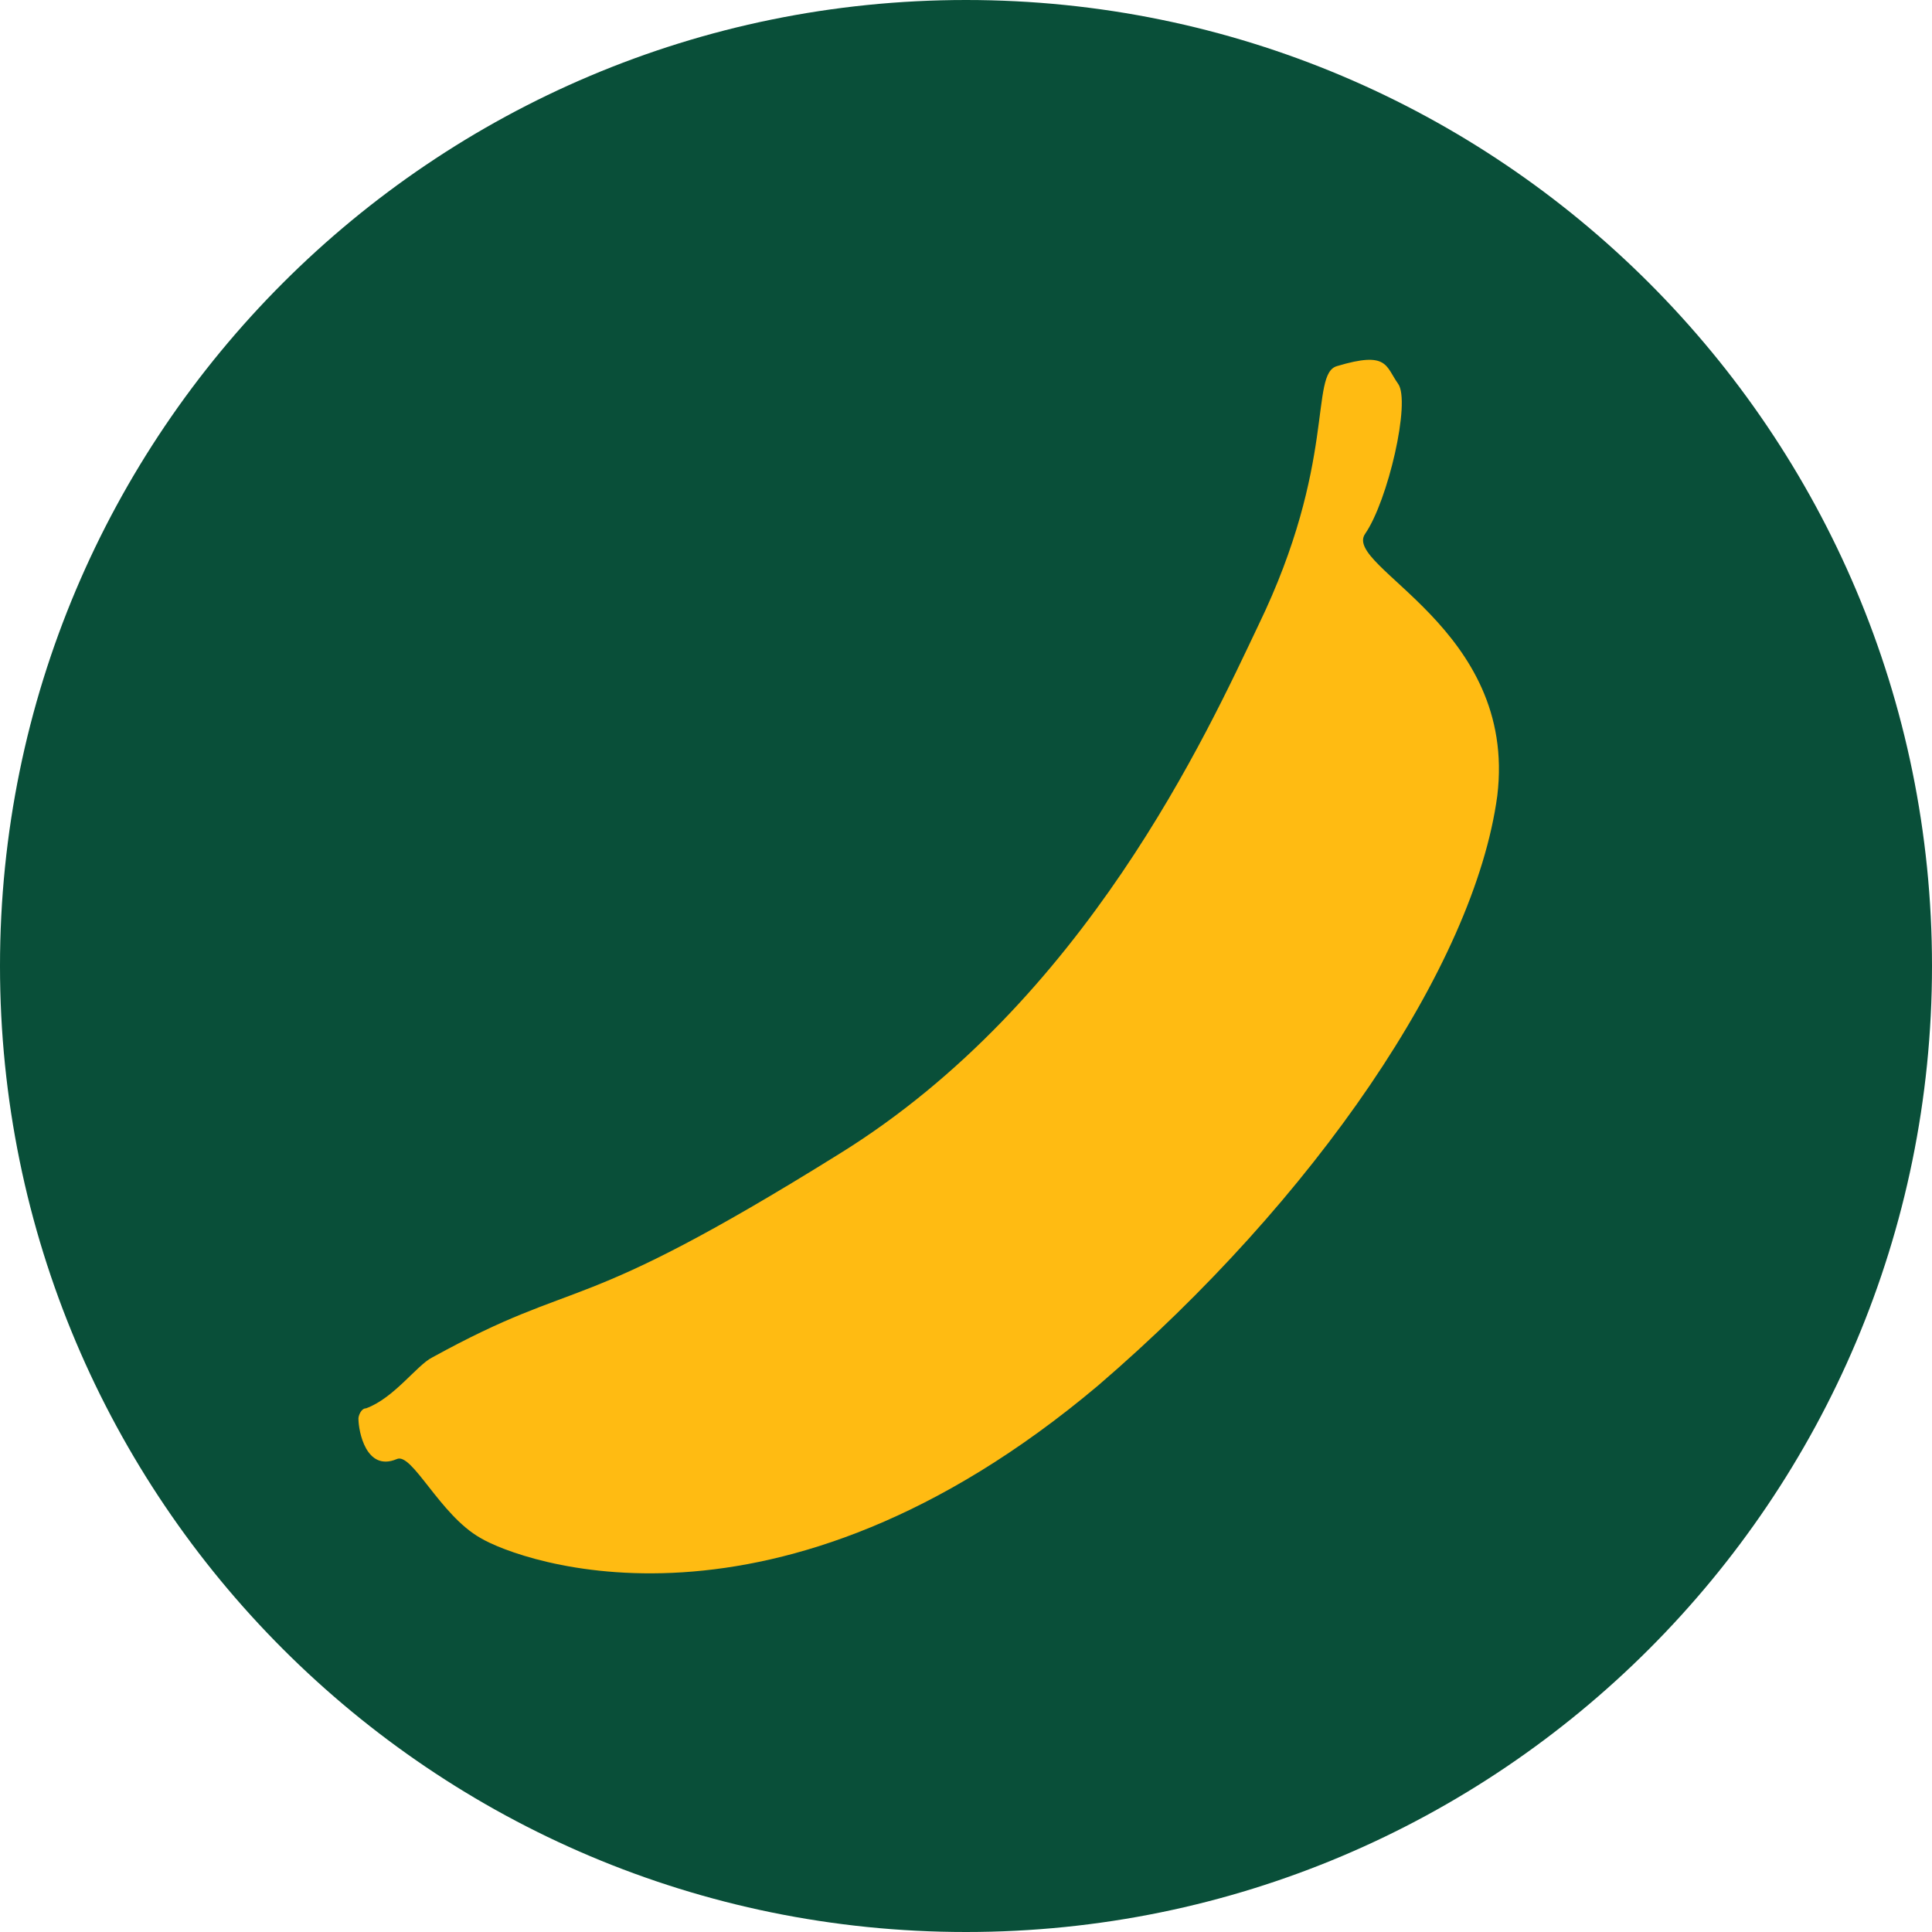
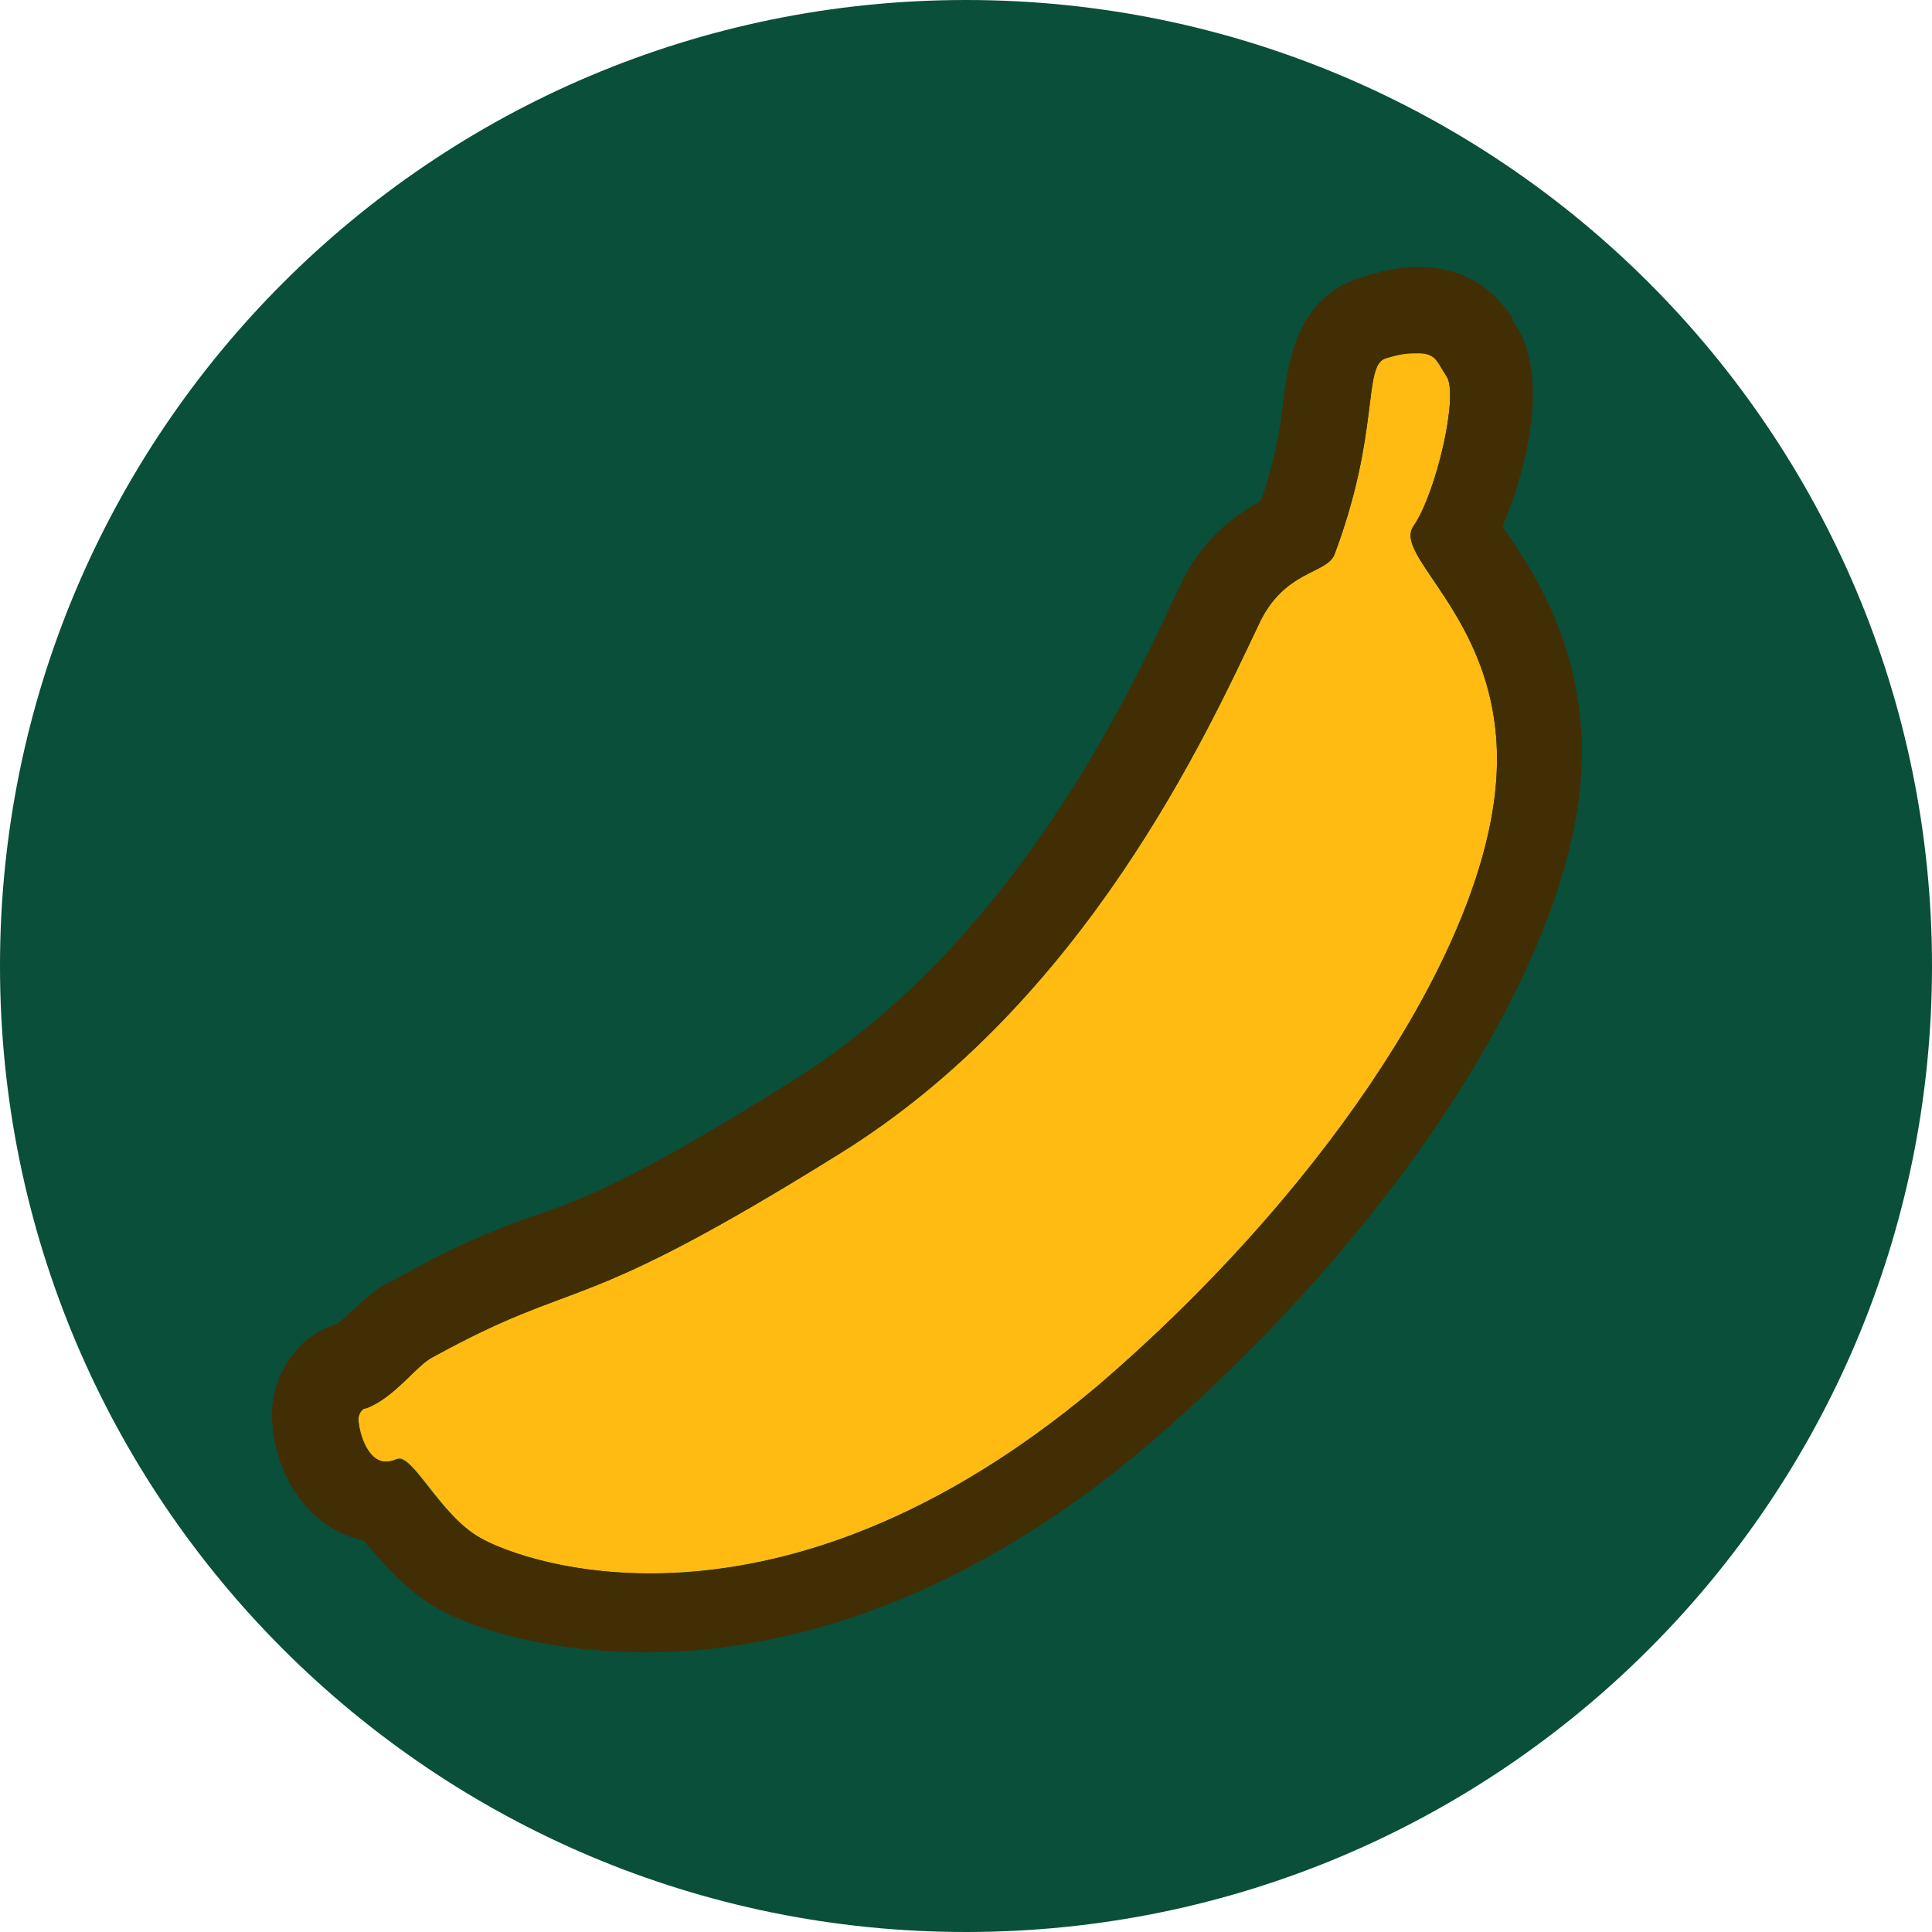
<svg xmlns="http://www.w3.org/2000/svg" version="1.1" id="Layer_1" x="0px" y="0px" viewBox="0 0 76 76" style="enable-background:new 0 0 76 76;" xml:space="preserve">
  <style type="text/css">
	.st0{fill:#094F39;}
	.st1{fill:#FFBB12;}
+ 	.st2{fill:#422E05;}
</style>
  <circle class="st0" cx="38" cy="38" r="38" />
-   <path class="st1" d="M14.1,55.8c0-0.1,0.1-0.4,0.3-0.4c1.1-0.4,2-1.7,2.6-2c6-3.3,5.4-1.4,16-8c9.7-6,14.5-16.6,16.5-20.8  c3.1-6.4,2-9.9,3.1-10.2c2-0.6,1.9,0,2.4,0.7s-0.4,4.6-1.3,5.9c-0.9,1.3,6,3.7,5.2,10.3c-0.9,6.7-7.2,15.9-15.7,23.2  c-12.7,10.7-22.8,6.9-24.3,6c-1.6-0.9-2.7-3.4-3.3-3.1C14.4,57.9,14.1,56.3,14.1,55.8z" />
+   <path class="st1" d="M14.1,55.8c0-0.1,0.1-0.4,0.3-0.4c1.1-0.4,2-1.7,2.6-2c6-3.3,5.4-1.4,16-8c9.7-6,14.5-16.6,16.5-20.8  c1-2.2,2.7-2,3-2.8c1.8-4.8,1.1-7.4,2-7.7c2-0.6,1.9,0,2.4,0.7s-0.4,4.6-1.3,5.9c-0.9,1.3,4,4,3.2,10.6C58,38,51.7,47.2,43.2,54.5  c-12.7,10.7-22.8,6.9-24.3,6c-1.6-0.9-2.7-3.4-3.3-3.1C14.4,57.9,14.1,56.3,14.1,55.8z" />
+   <g>
+     <path class="st2" d="M55.8,13.9c0.7,0,0.8,0.4,1.1,0.9c0.5,0.7-0.4,4.6-1.3,5.9c-0.9,1.3,4,4,3.2,10.6C58,38,51.7,47.2,43.2,54.5   c-7,5.9-13.2,7.4-17.6,7.4c-3.6,0-6-1-6.7-1.4c-1.5-0.8-2.6-3.1-3.2-3.1c0,0-0.1,0-0.1,0c-0.2,0.1-0.3,0.1-0.4,0.1   c-0.8,0-1.1-1.3-1.1-1.7c0-0.1,0.1-0.4,0.3-0.4c1.1-0.4,2-1.7,2.6-2c6-3.3,5.4-1.4,16-8c9.7-6,14.5-16.6,16.5-20.8   c1-2.2,2.7-2,3-2.8c1.8-4.8,1.1-7.4,2-7.7C55.1,13.9,55.5,13.9,55.8,13.9 M55.8,10.5c-0.6,0-1.3,0.1-2.2,0.4   c-2.5,0.7-2.9,3.2-3.1,4.7c-0.1,1-0.3,2.4-0.9,4.1c-0.9,0.5-2.3,1.4-3.2,3.4l-0.2,0.4c-1.9,4.1-6.5,13.7-15,19   c-6.2,3.9-8.3,4.7-10.4,5.4c-1.4,0.5-2.9,1.1-5.4,2.5c-0.7,0.3-1.1,0.8-1.6,1.2c-0.2,0.2-0.4,0.4-0.6,0.5c-1.6,0.5-2.5,2.1-2.5,3.5   c0,2.2,1.3,4.5,3.6,5c0.7,0.8,1.6,1.9,2.8,2.6c1.5,0.9,4.5,1.8,8.3,1.8c4.6,0,11.8-1.4,19.8-8.2c9.2-7.9,15.9-17.9,16.9-25.3   c0.7-5.4-1.7-8.9-3-10.8c1-2.3,1.9-6.1,0.4-8.1l0-0.1C58.7,11.3,57.5,10.5,55.8,10.5L55.8,10.5z" />
+   </g>
</svg>
